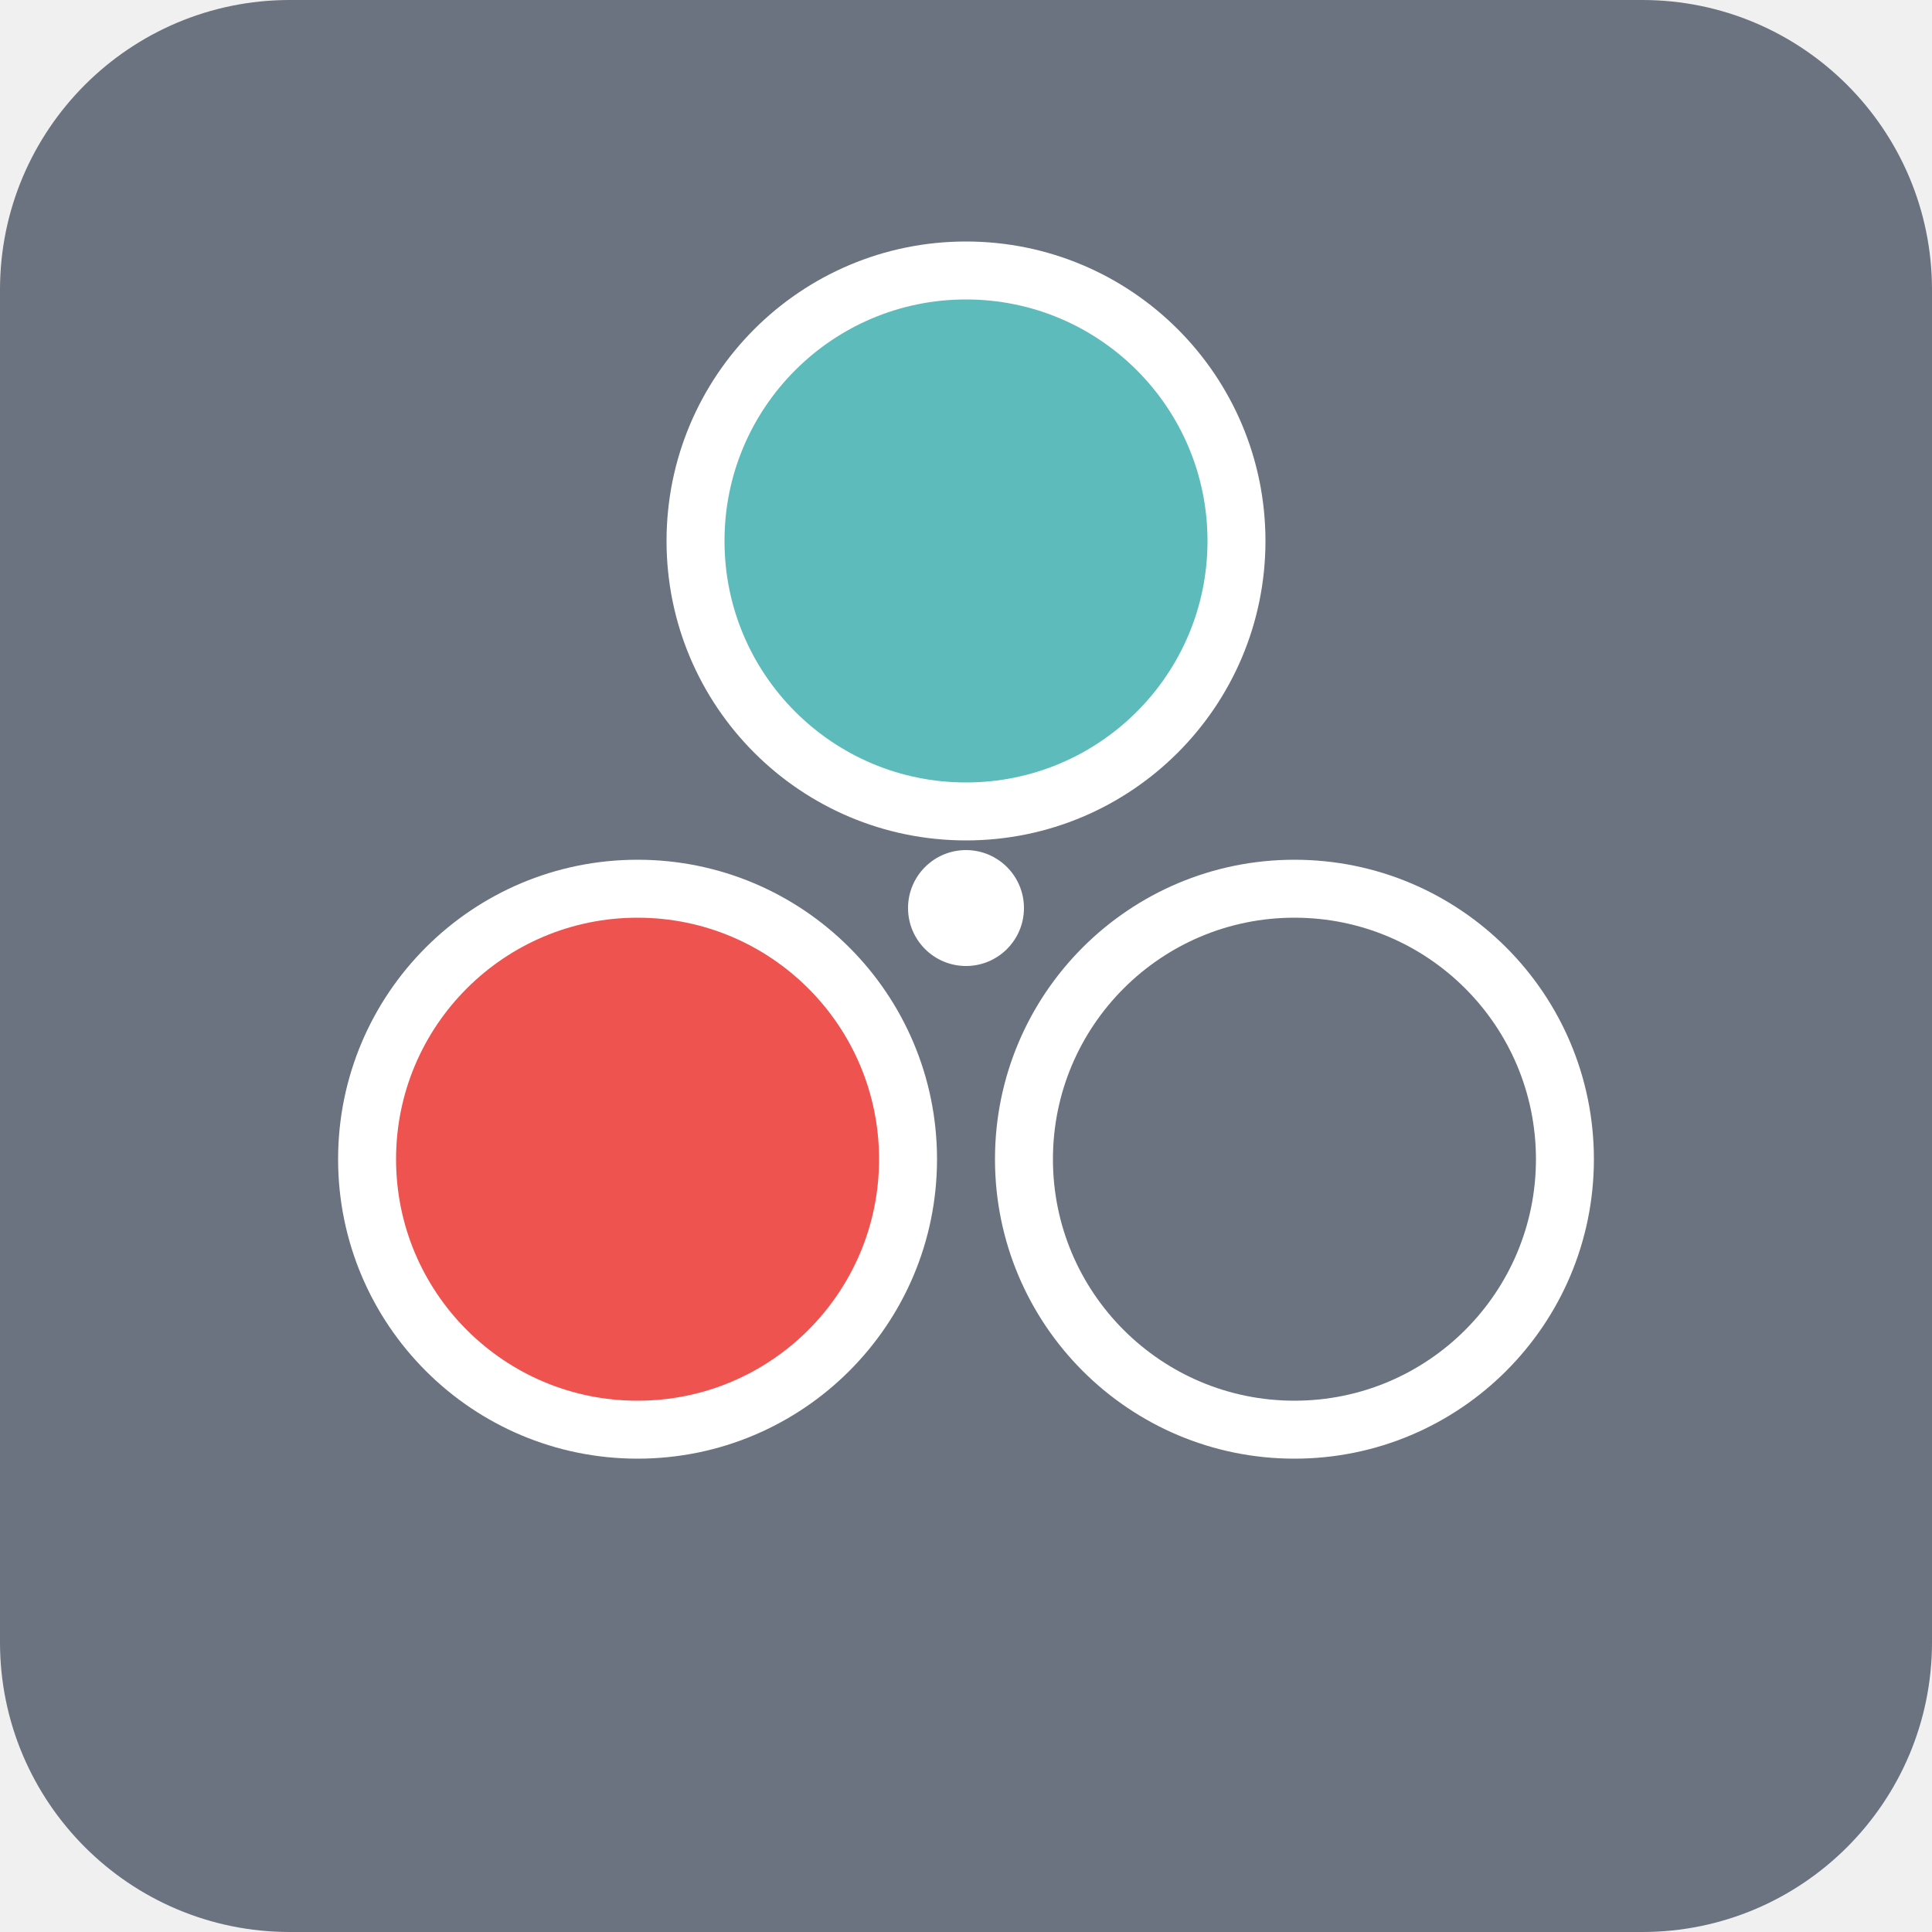
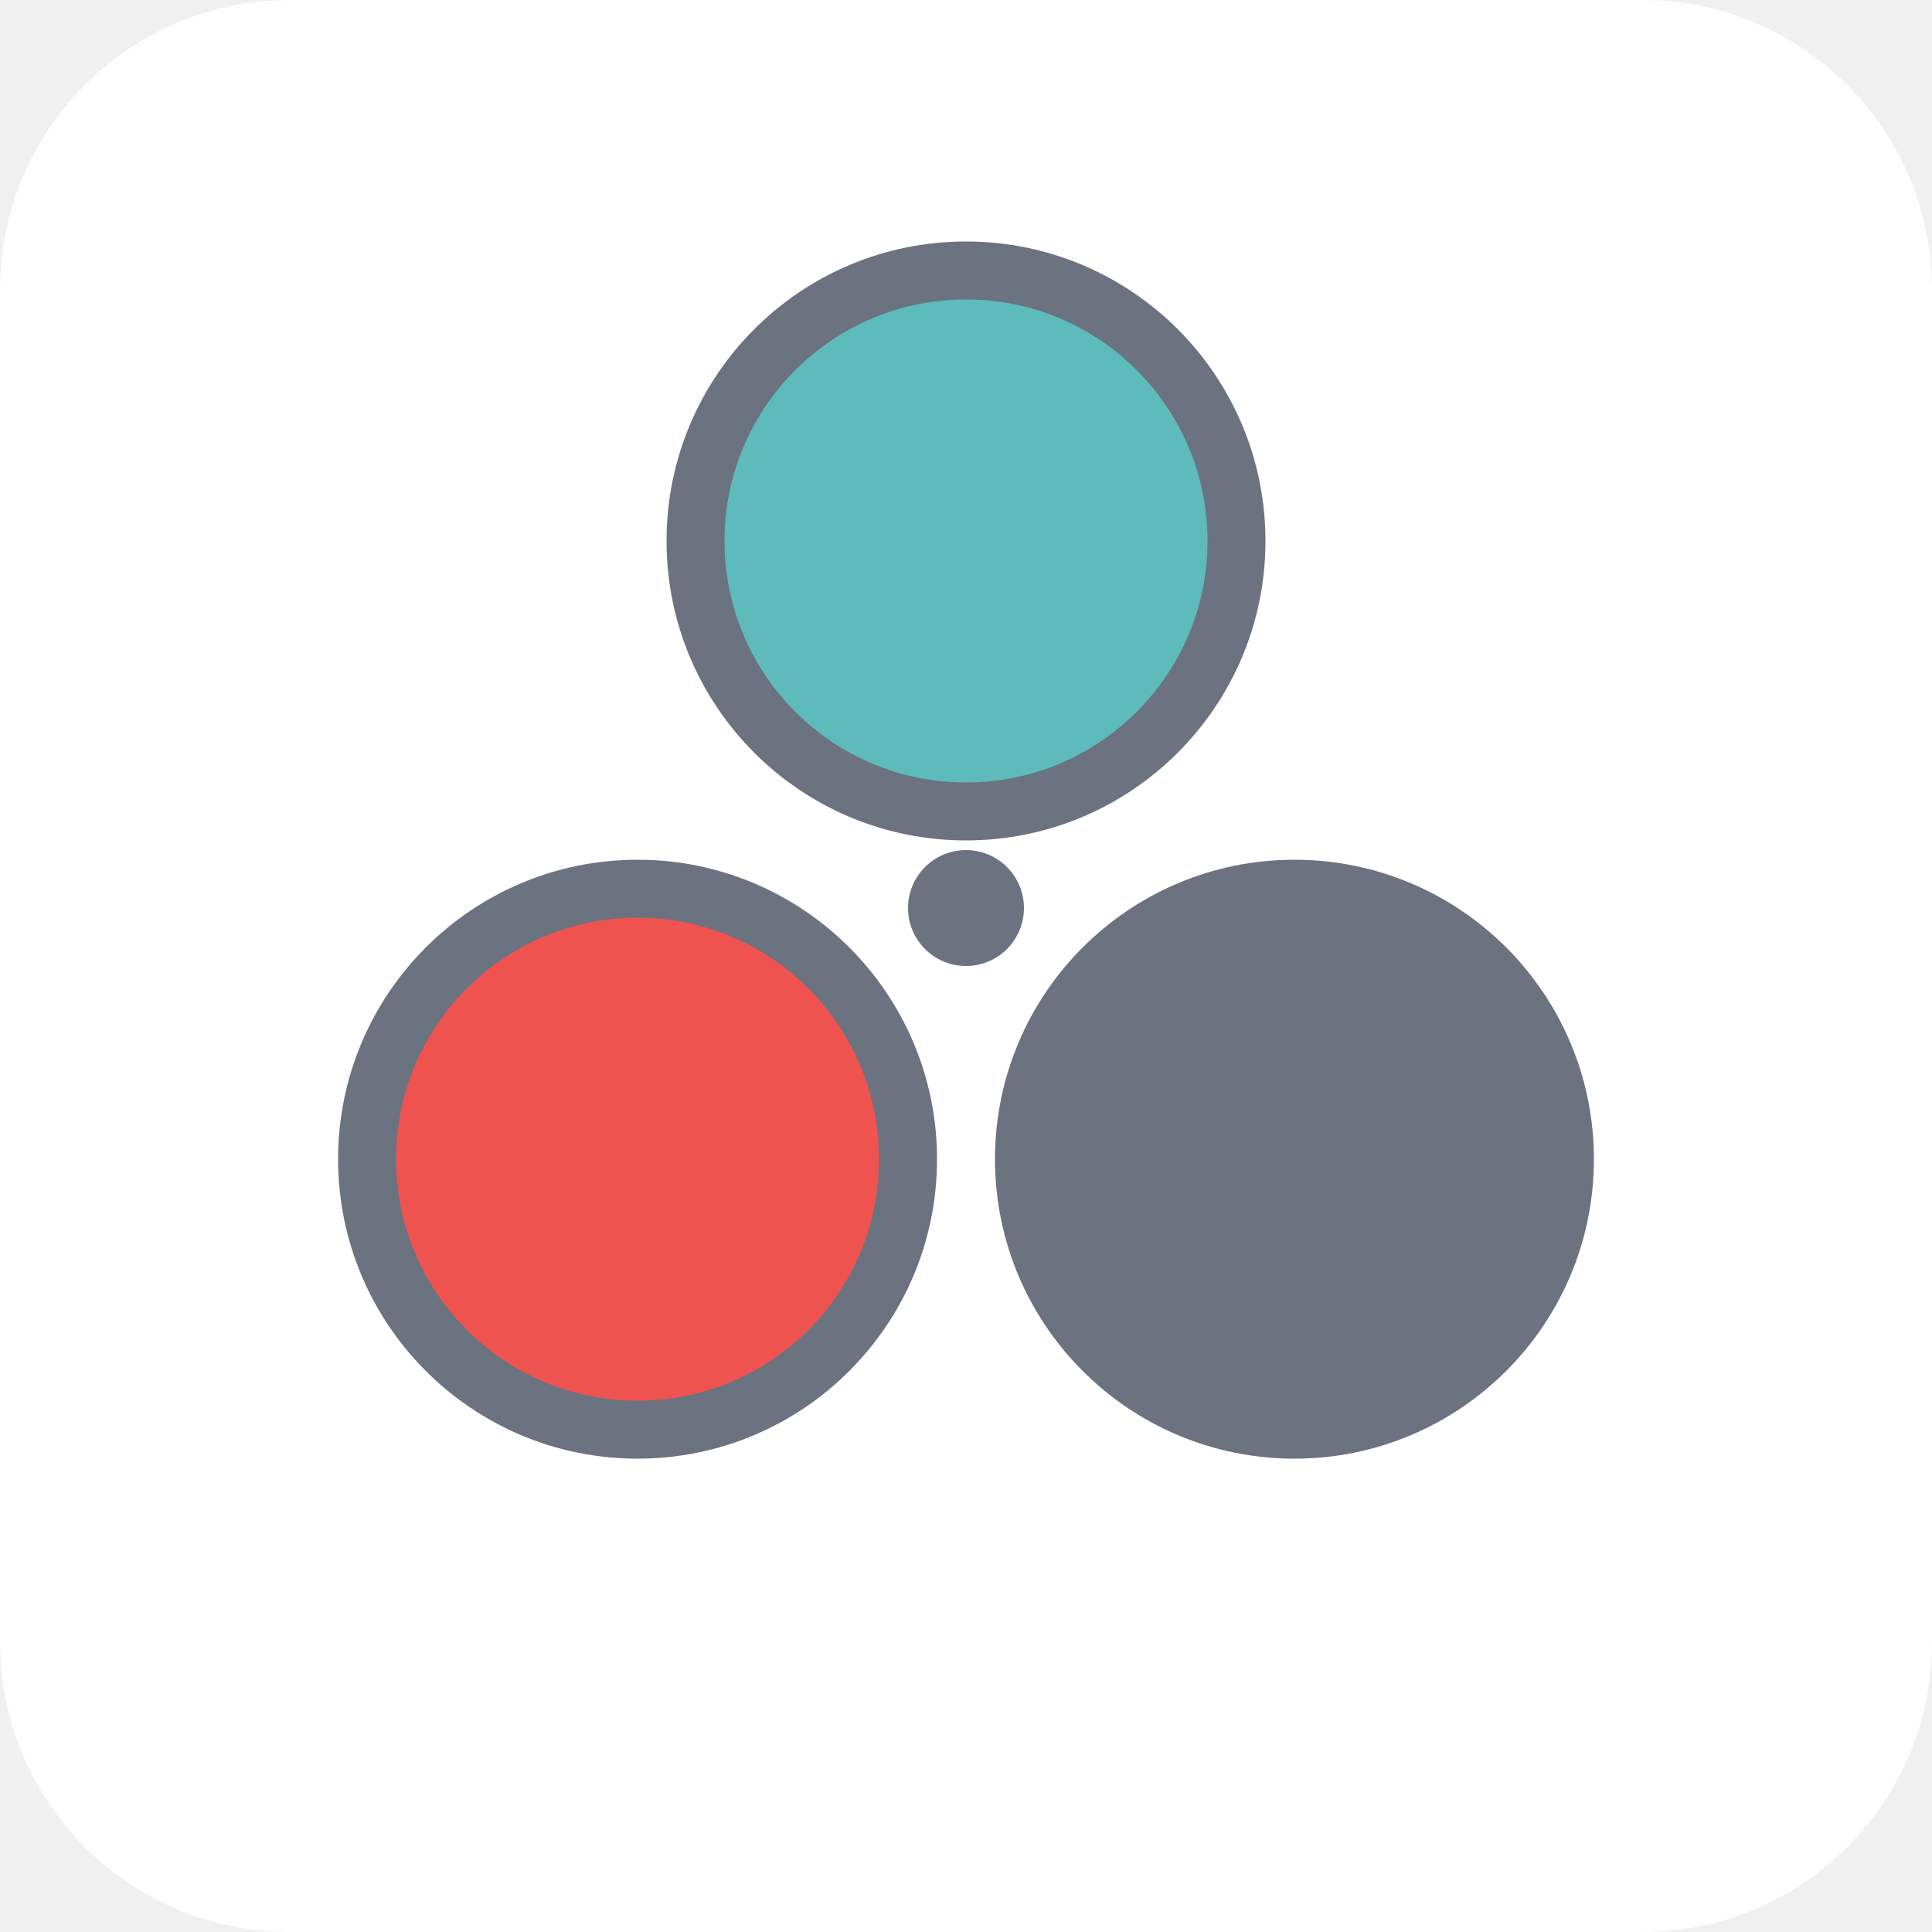
<svg xmlns="http://www.w3.org/2000/svg" viewBox="0 0 100 100">
-   <rect width="100" height="100" fill="#6B7280" rx="15" />
-   <circle cx="50" cy="28" r="14" fill="#5EBBBB" stroke="white" stroke-width="3" />
-   <circle cx="33" cy="60" r="14" fill="#EF5350" stroke="white" stroke-width="3" />
-   <circle cx="67" cy="60" r="14" fill="#6B7280" stroke="white" stroke-width="3" />
-   <circle cx="50" cy="47" r="3" fill="white" />
+   <rect width="100" height="100" fill="white" rx="15" />
+   <circle cx="50" cy="28" r="14" fill="#5EBBBB" stroke="#6B7280" stroke-width="3" />
+   <circle cx="33" cy="60" r="14" fill="#EF5350" stroke="#6B7280" stroke-width="3" />
+   <circle cx="67" cy="60" r="14" fill="#6B7280" stroke="#6B7280" stroke-width="3" />
+   <circle cx="50" cy="47" r="3" fill="#6B7280" />
</svg>
